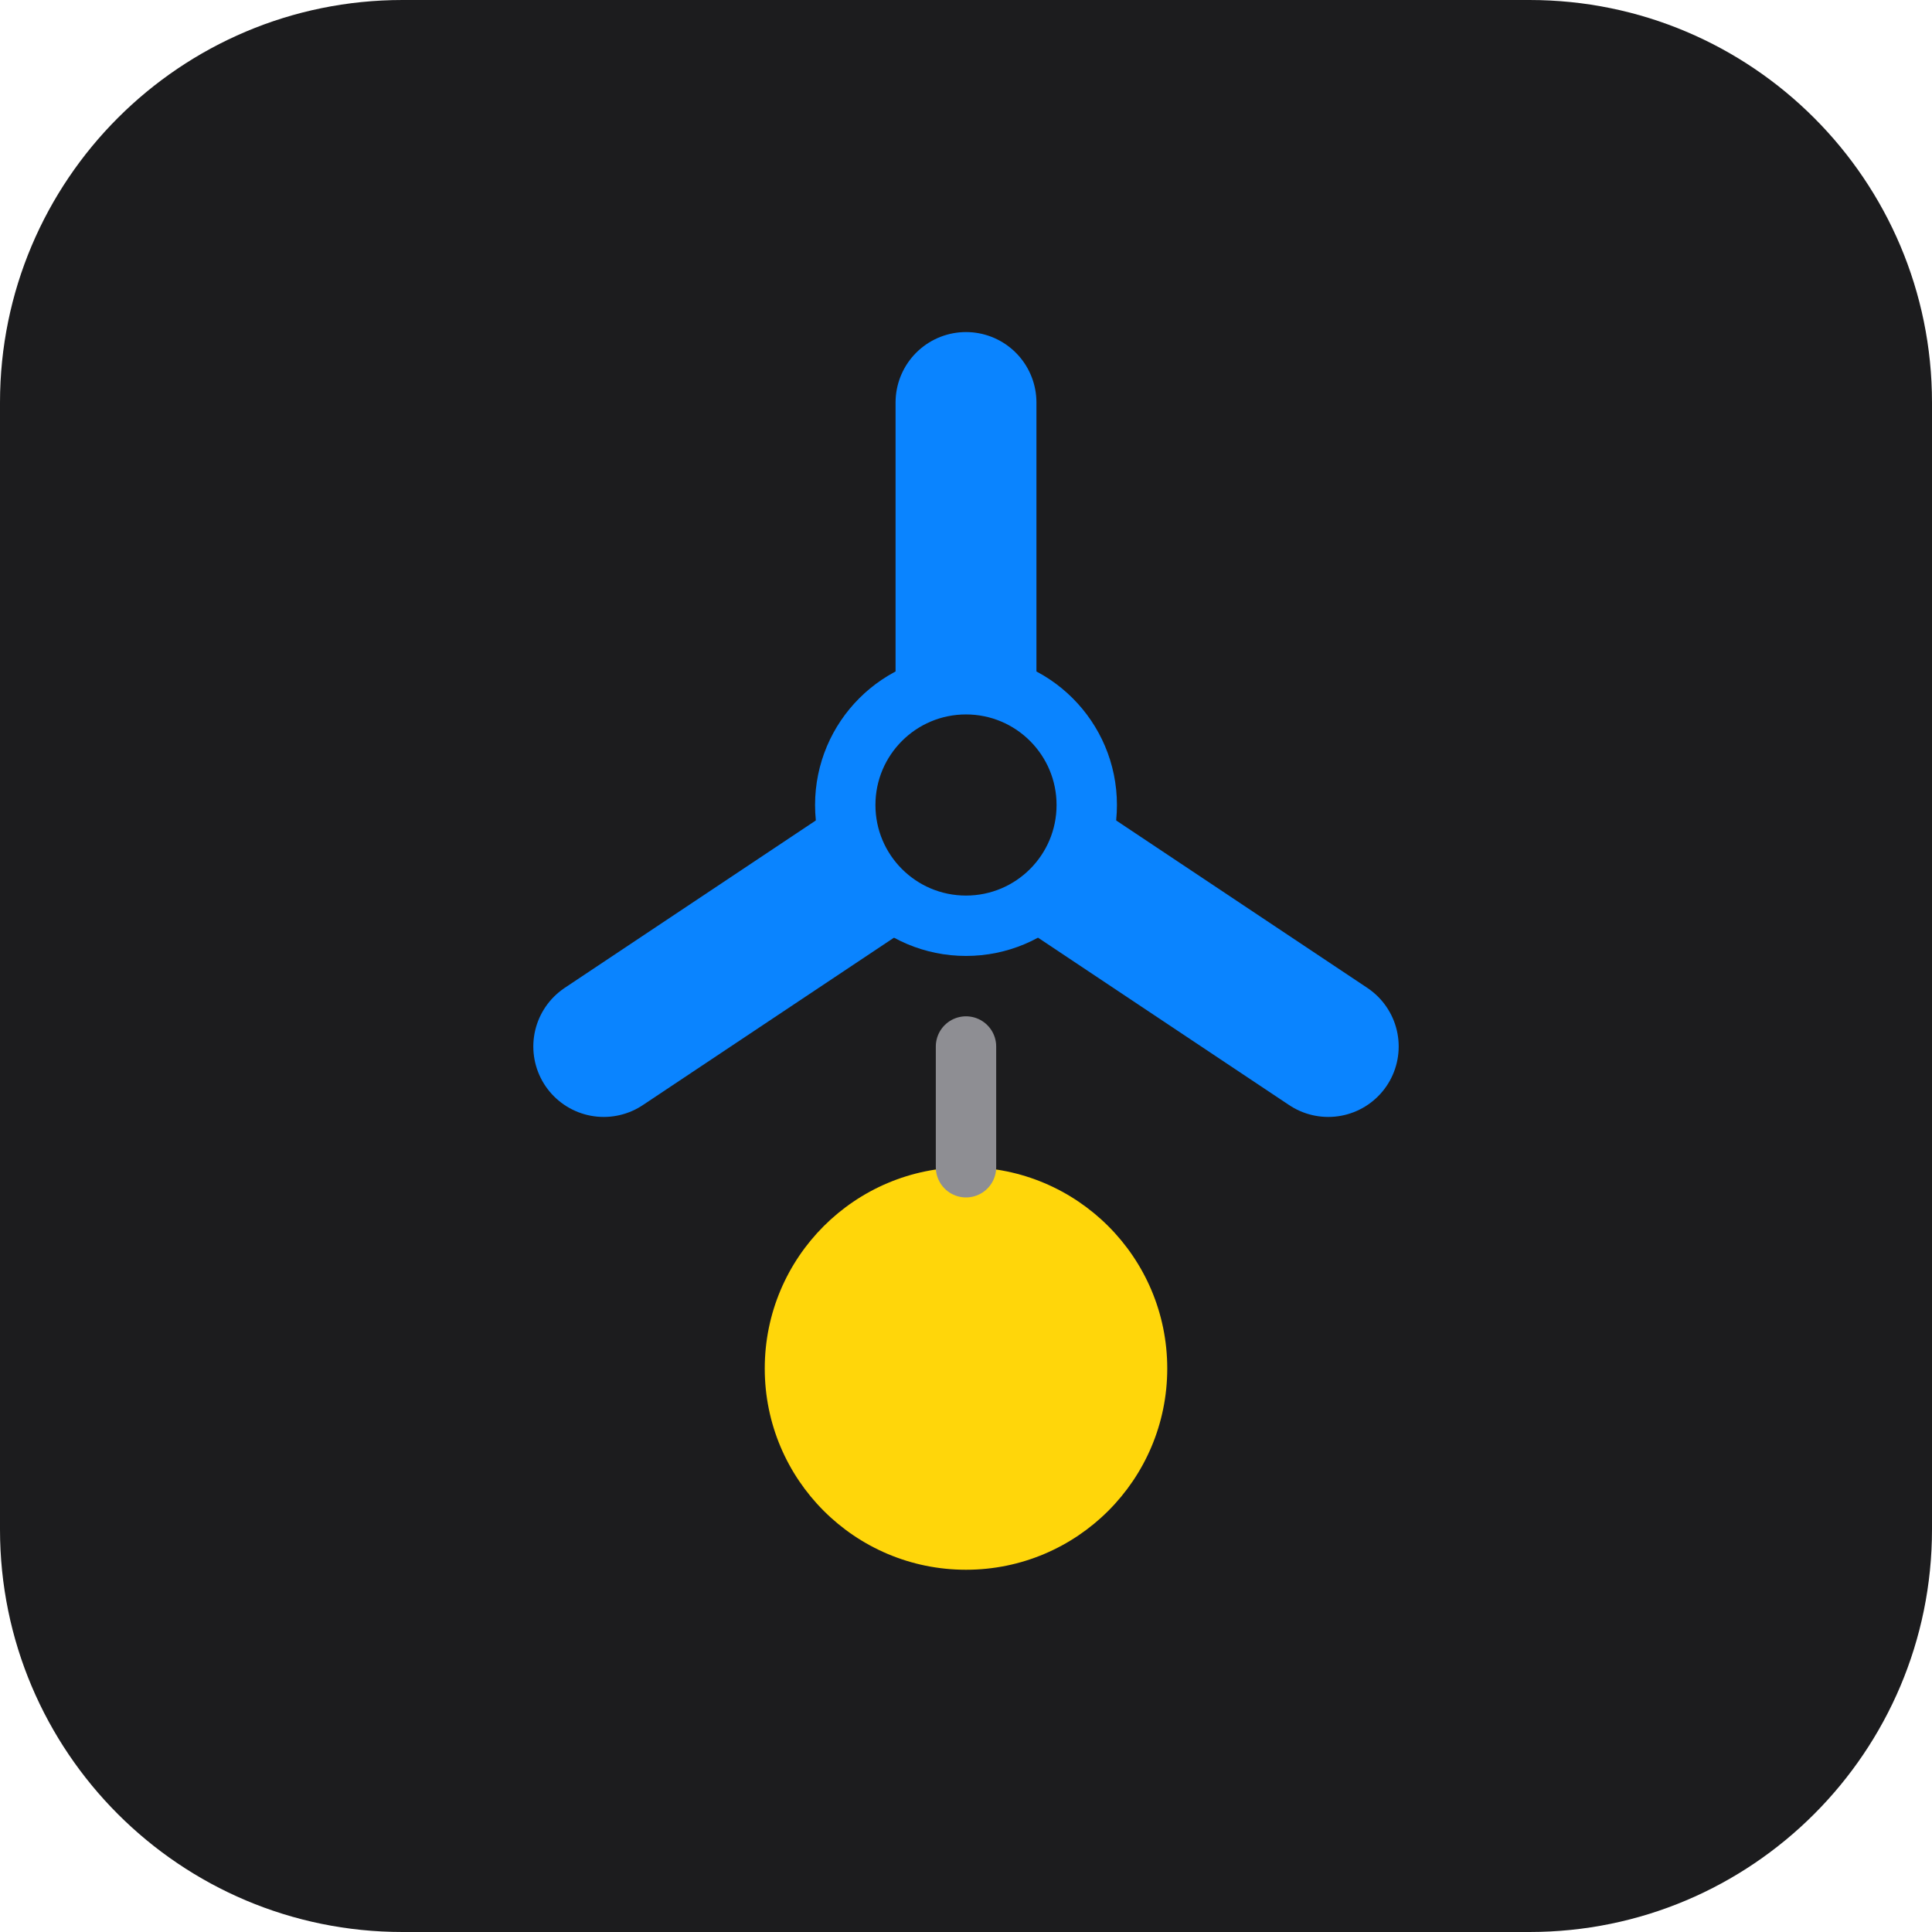
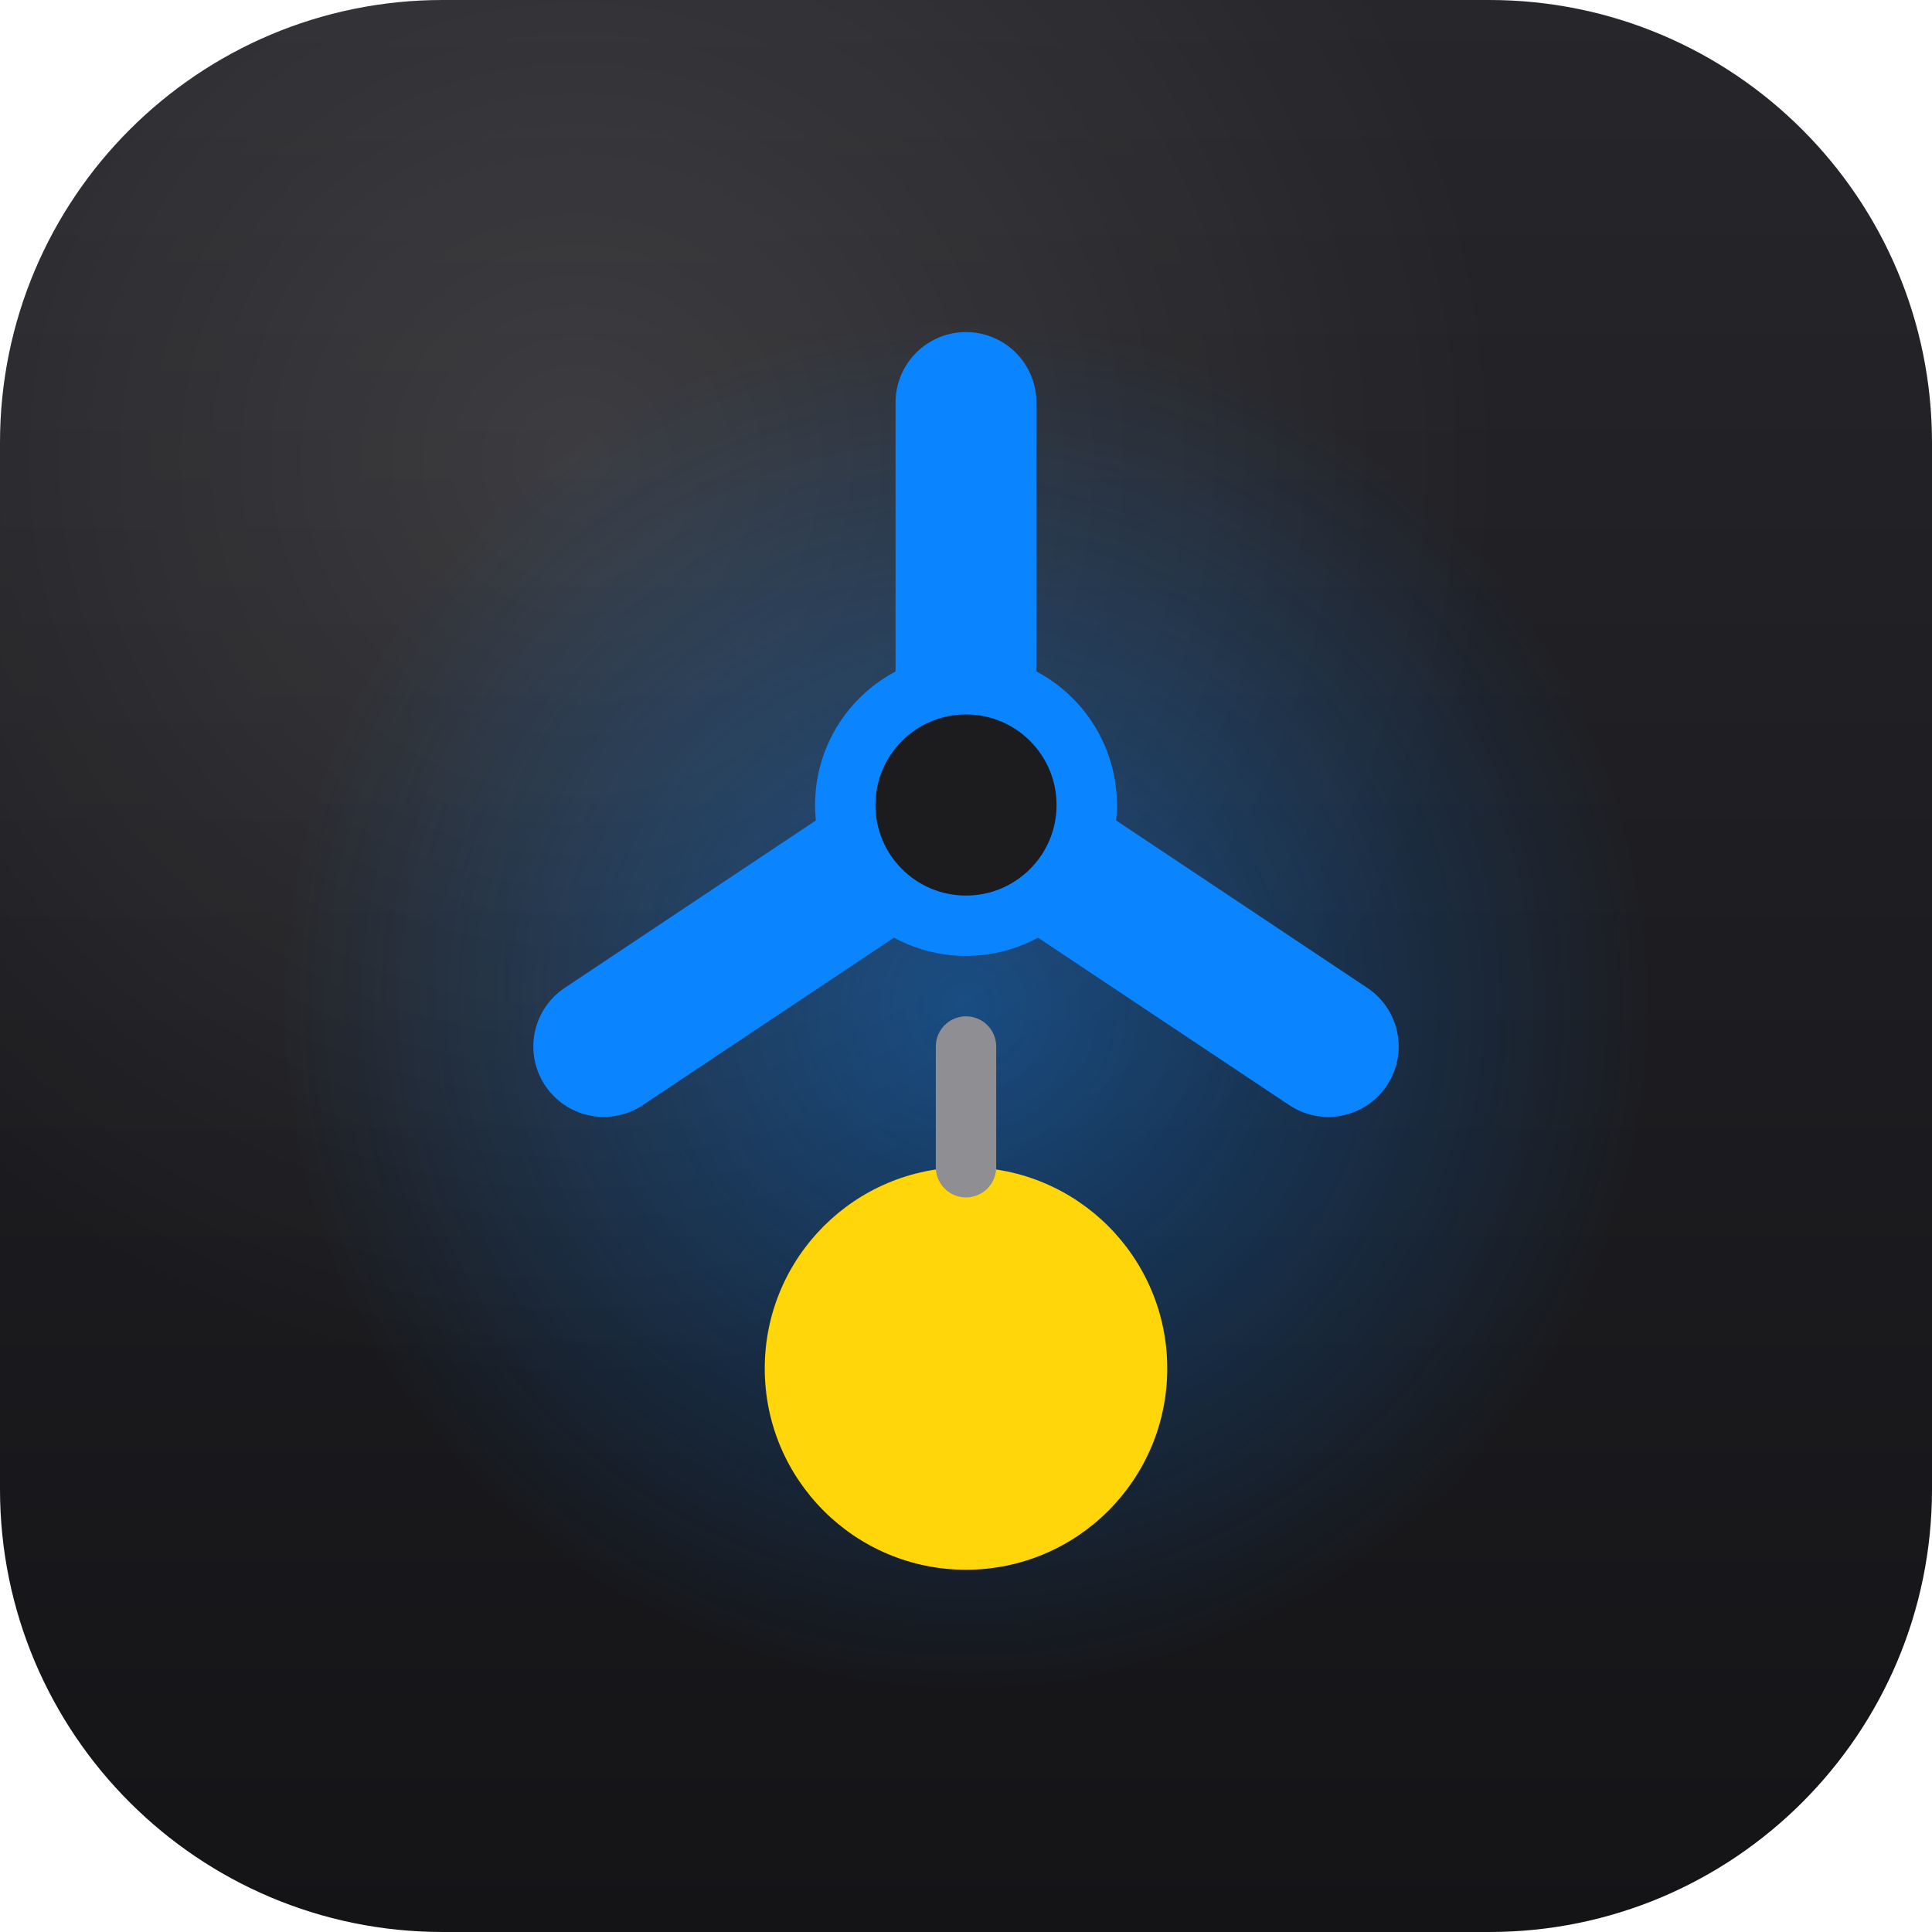
<svg xmlns="http://www.w3.org/2000/svg" width="96" height="96" viewBox="0 0 96 96">
-   <rect width="96" height="96" rx="20" fill="#1C1C1E" />
+   <defs>
+     <linearGradient id="bg" x1="0" y1="0" x2="0" y2="1">
+       <stop offset="0" stop-color="#26262B" />
+       <stop offset="1" stop-color="#141417" />
+     </linearGradient>
+     <radialGradient id="hi" cx="0.30" cy="0.24" r="0.95">
+       <stop offset="0" stop-color="#ffffff" stop-opacity="0.12" />
+       <stop offset="0.5" stop-color="#ffffff" stop-opacity="0" />
+     </radialGradient>
+     <radialGradient id="br" cx="0.5" cy="0.5" r="0.5">
+       <stop offset="0" stop-color="#0A84FF" stop-opacity="0.42" />
+       <stop offset="1" stop-color="#0A84FF" stop-opacity="0" />
+     </radialGradient>
+   </defs>
+   <style>
+     .br{transform-box:fill-box;transform-origin:center;animation:breathe 4.5s ease-in-out infinite}
+     @keyframes breathe{0%{opacity:.22;transform:scale(.94)}50%{opacity:.58;transform:scale(1.06)}100%{opacity:.22;transform:scale(.94)}}
+     @media (prefers-reduced-motion:reduce){.br{animation:none;opacity:.38}}
+   </style>
+   <rect width="96" height="96" rx="22" fill="url(#bg)" />
+   <rect width="96" height="96" rx="22" fill="url(#hi)" />
+   <circle class="br" cx="48" cy="50" r="34" fill="url(#br)" />
  <g stroke="#0A84FF" stroke-width="7" stroke-linecap="round">
    <line x1="48" y1="40" x2="48" y2="20" />
    <line x1="48" y1="40" x2="30" y2="52" />
    <line x1="48" y1="40" x2="66" y2="52" />
  </g>
  <circle cx="48" cy="40" r="6" fill="#1C1C1E" stroke="#0A84FF" stroke-width="3" />
  <circle cx="48" cy="68" r="10" fill="#FFD60A" />
  <path d="M48 58 v-6" stroke="#8E8E93" stroke-width="3" stroke-linecap="round" />
</svg>
